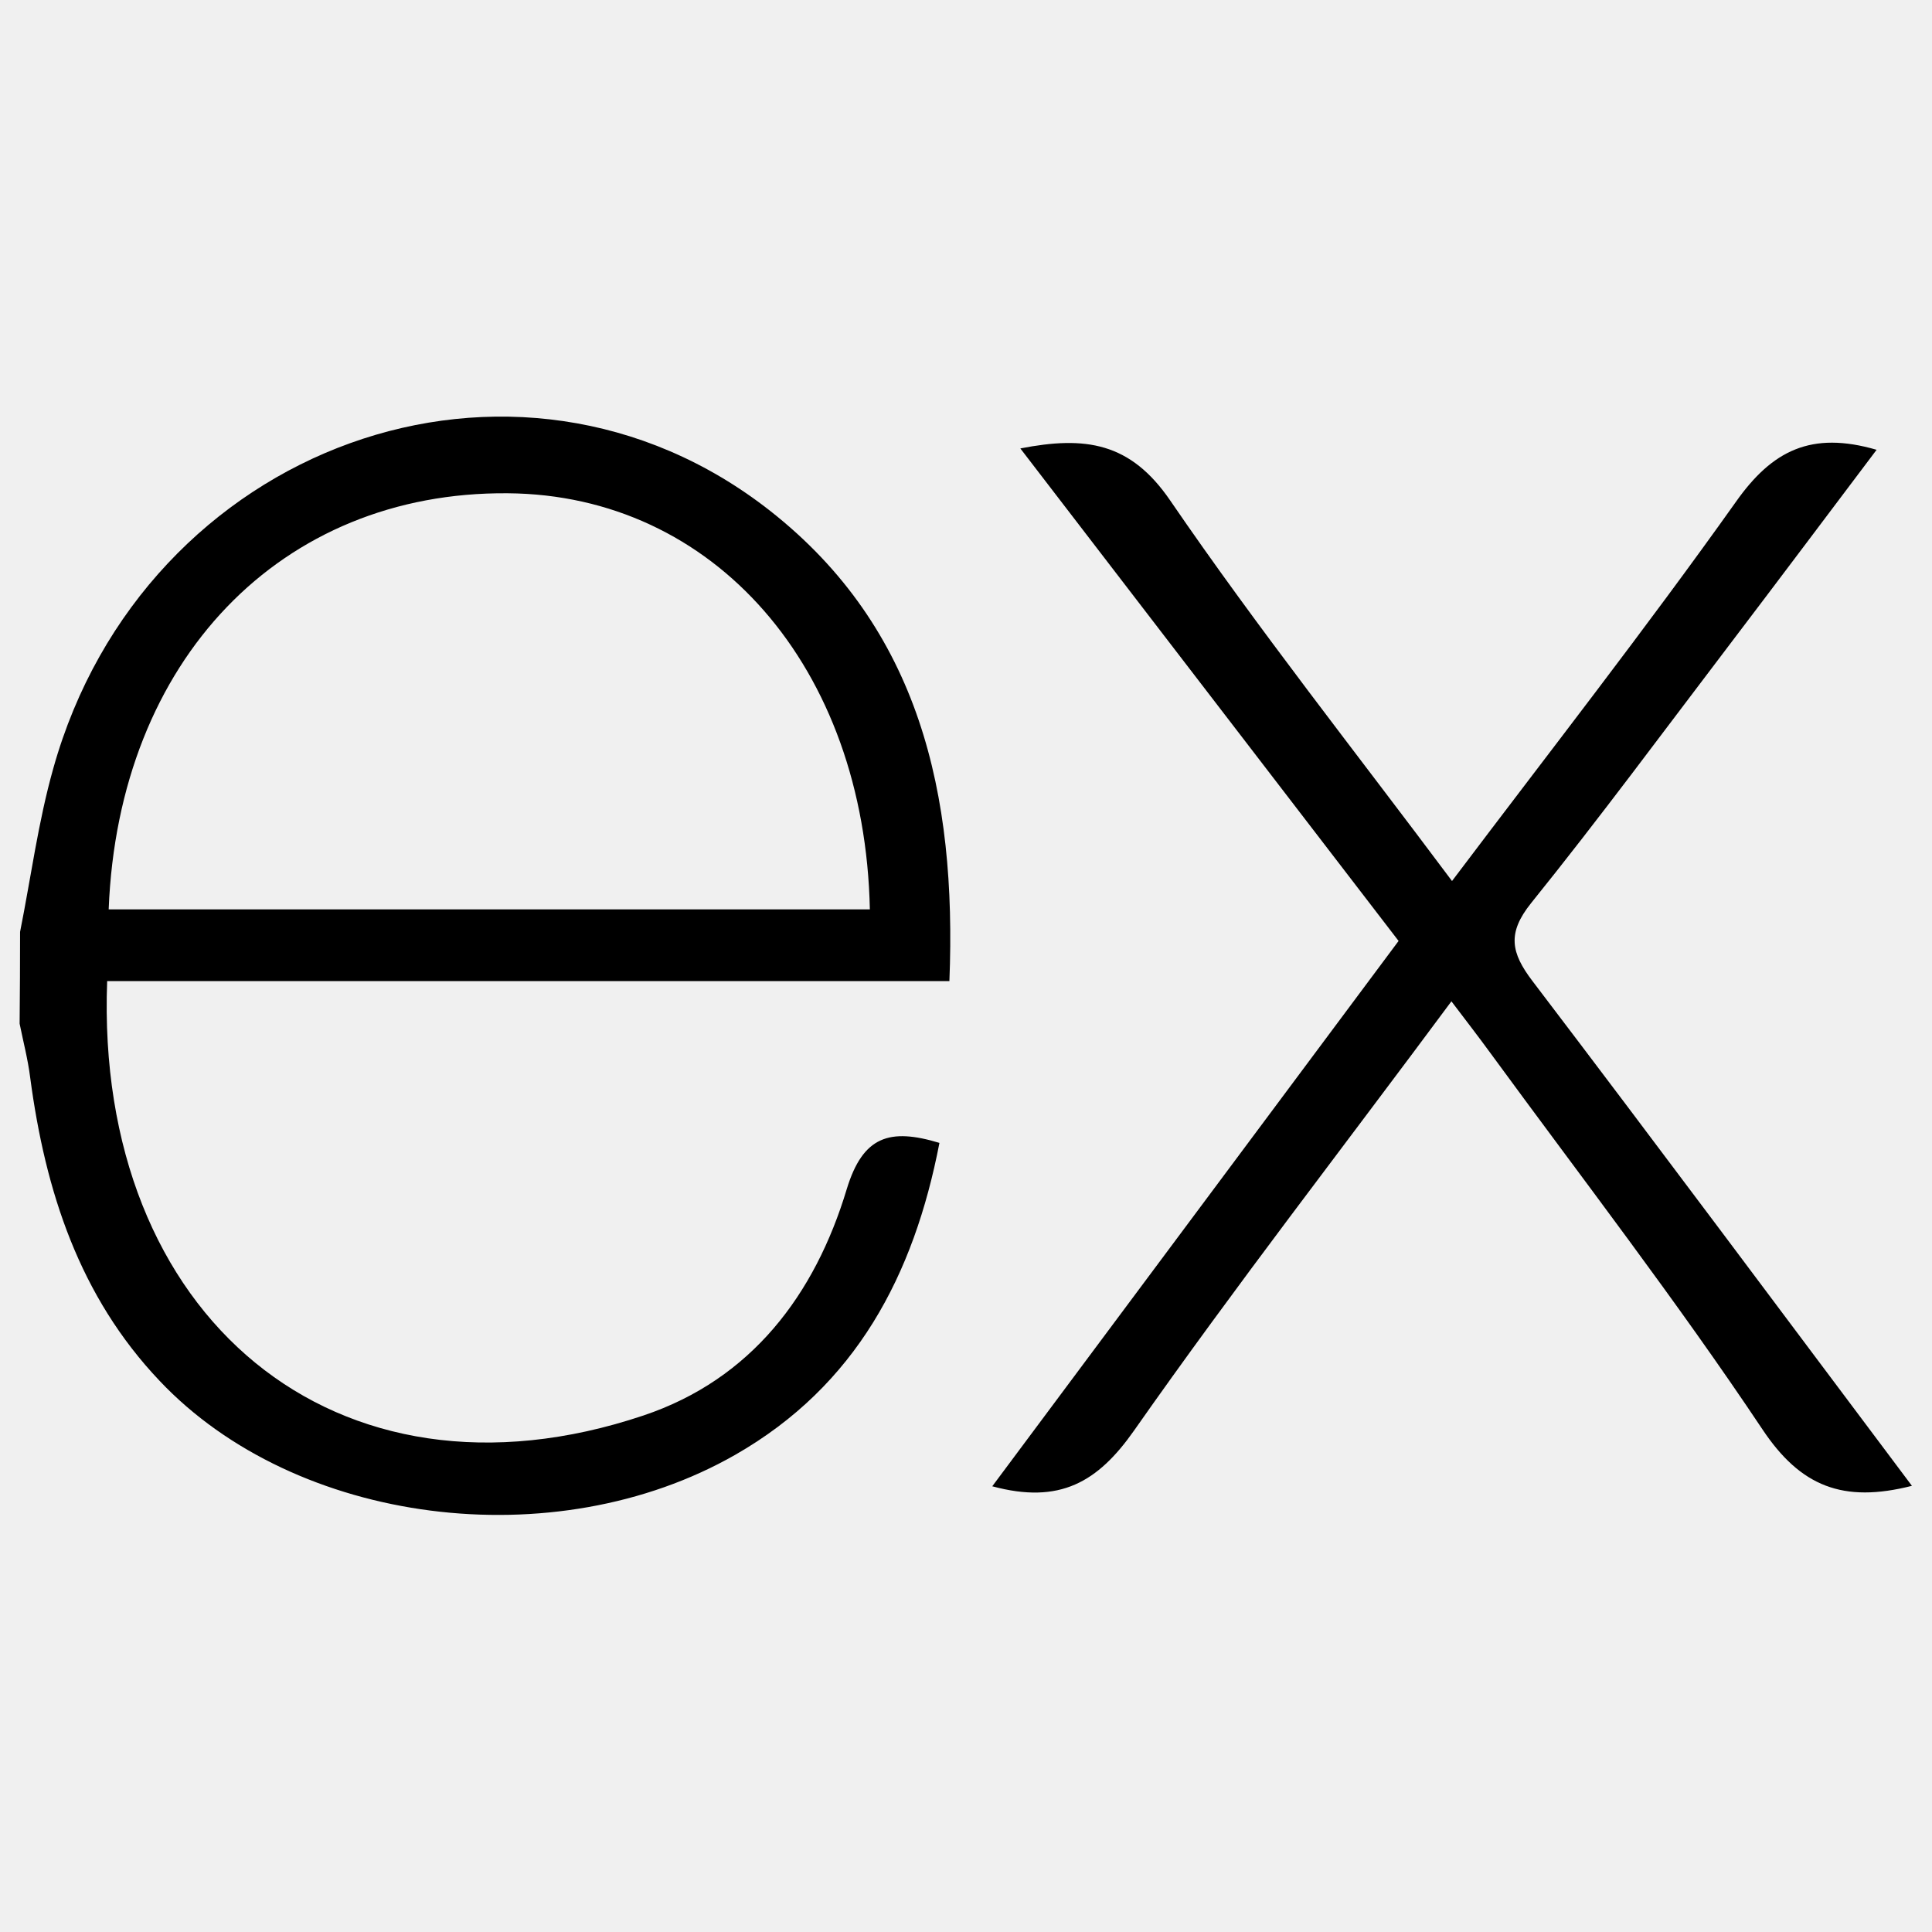
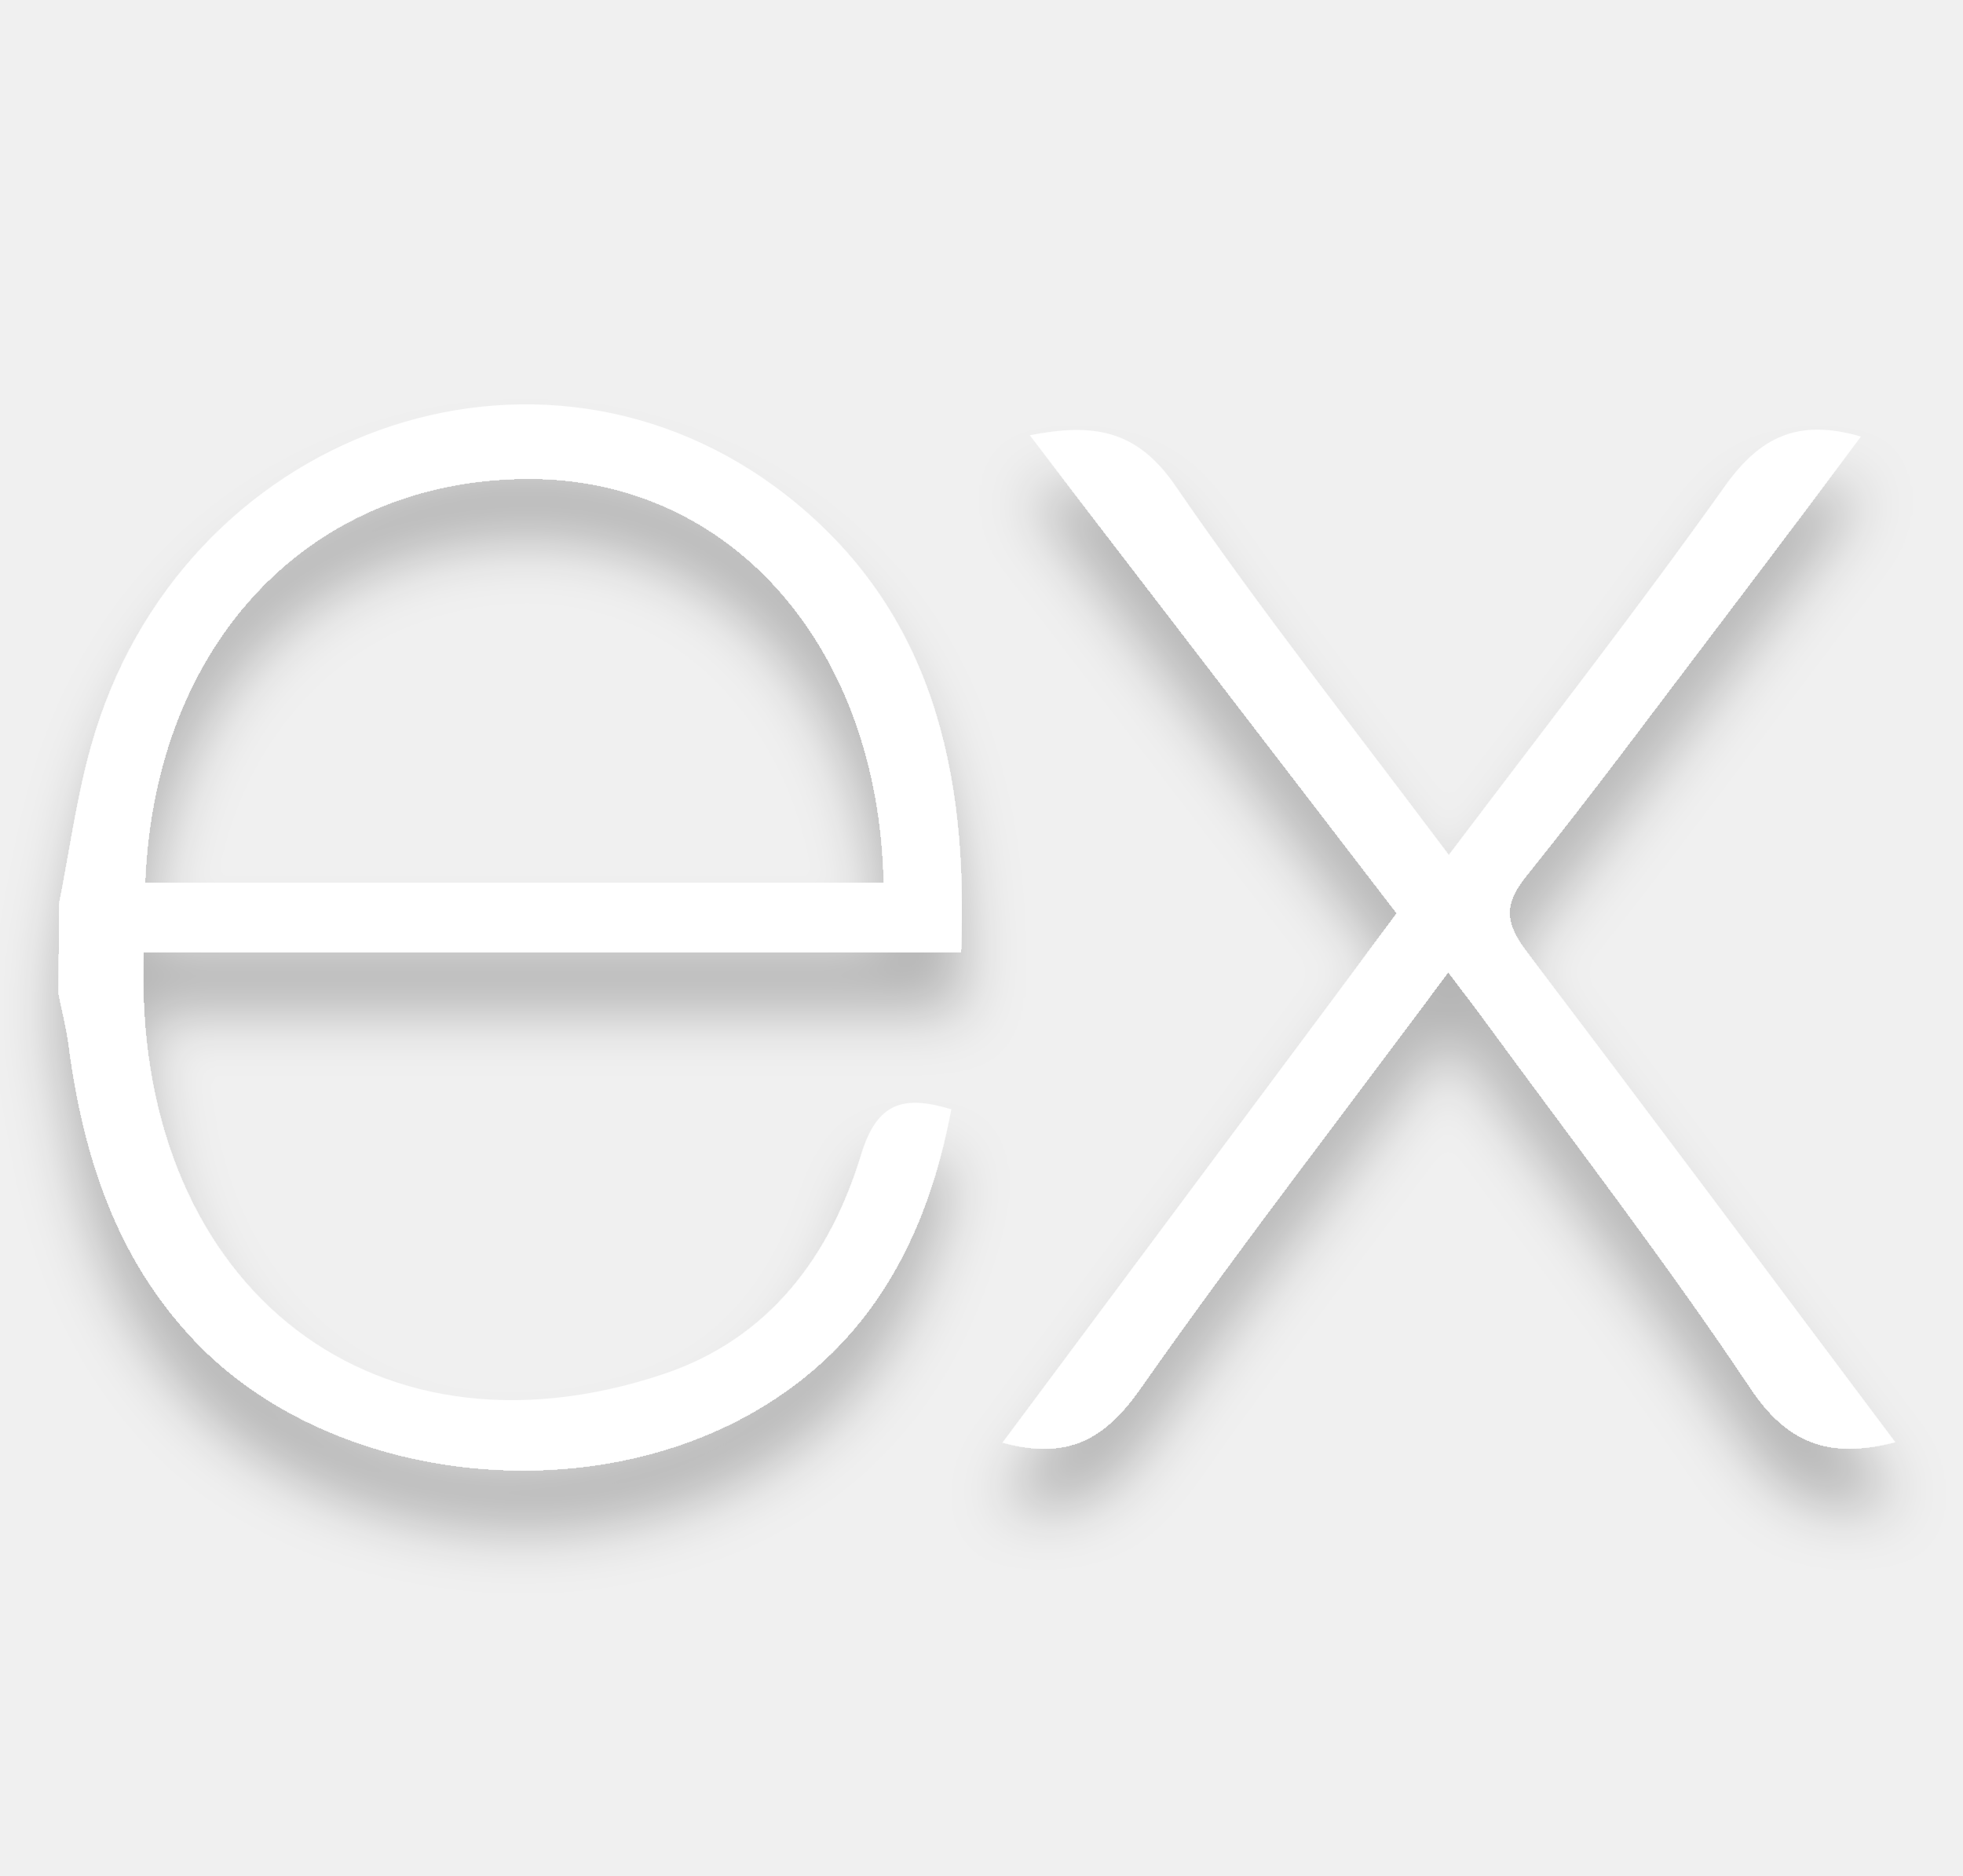
- <svg xmlns="http://www.w3.org/2000/svg" viewBox="0 0 128 128">
-   <path d="M126.67 98.44c-4.56 1.16-7.38.05-9.91-3.75-5.68-8.51-11.95-16.63-18-24.9-.78-1.07-1.59-2.12-2.6-3.45C89 76 81.85 85.2 75.14 94.77c-2.4 3.42-4.92 4.91-9.4 3.7l26.92-36.13L67.6 29.71c4.31-.84 7.29-.41 9.93 3.45 5.83 8.52 12.26 16.63 18.67 25.21 6.45-8.55 12.8-16.67 18.8-25.11 2.41-3.42 5-4.72 9.33-3.46-3.28 4.35-6.49 8.63-9.72 12.88-4.36 5.73-8.64 11.53-13.16 17.14-1.61 2-1.35 3.3.09 5.19C109.9 76 118.16 87.1 126.67 98.44zM1.33 61.74c.72-3.61 1.2-7.29 2.2-10.83 6-21.43 30.6-30.34 47.5-17.06C60.93 41.64 63.39 52.62 62.9 65H7.1c-.84 22.21 15.15 35.62 35.53 28.78 7.15-2.4 11.36-8 13.47-15 1.07-3.51 2.84-4.06 6.14-3.06-1.69 8.76-5.52 16.08-13.52 20.66-12 6.86-29.13 4.64-38.14-4.89C5.26 85.89 3 78.92 2 71.39c-.15-1.2-.46-2.38-.7-3.57q.03-3.04.03-6.08zm5.87-1.49h50.43c-.33-16.06-10.33-27.47-24-27.57-15-.12-25.78 11.02-26.43 27.57z" />
+ <svg xmlns="http://www.w3.org/2000/svg" width="134" height="128" viewBox="0 0 134 128" fill="none">
+   <g filter="url(#filter0_d_1_7)">
+     <path d="M129.37 98.44C124.81 99.6 121.99 98.49 119.46 94.69C113.78 86.18 107.51 78.06 101.46 69.79C100.68 68.72 99.87 67.67 98.86 66.34C91.7 76 84.55 85.2 77.84 94.77C75.44 98.19 72.92 99.68 68.44 98.47L95.36 62.34L70.3 29.71C74.61 28.87 77.59 29.3 80.23 33.16C86.06 41.68 92.49 49.79 98.9 58.37C105.35 49.82 111.7 41.7 117.7 33.26C120.11 29.84 122.7 28.54 127.03 29.8C123.75 34.15 120.54 38.43 117.31 42.68C112.95 48.41 108.67 54.21 104.15 59.82C102.54 61.82 102.8 63.12 104.24 65.01C112.6 76 120.86 87.1 129.37 98.44ZM4.03 61.74C4.75 58.13 5.23 54.45 6.23 50.91C12.23 29.48 36.83 20.57 53.73 33.85C63.63 41.64 66.09 52.62 65.6 65H9.8C8.96 87.21 24.95 100.62 45.33 93.78C52.48 91.38 56.69 85.78 58.8 78.78C59.87 75.27 61.64 74.72 64.94 75.72C63.25 84.48 59.42 91.8 51.42 96.38C39.42 103.24 22.29 101.02 13.28 91.49C7.96 85.89 5.7 78.92 4.7 71.39C4.55 70.19 4.24 69.01 4 67.82C4.02 65.793 4.03 63.767 4.03 61.74ZM9.9 60.25H60.33C60 44.19 50 32.78 36.33 32.68C21.33 32.56 10.55 43.7 9.9 60.25Z" fill="white" />
+   </g>
+   <defs>
+     <filter id="filter0_d_1_7" x="-1.3" y="0" width="136" height="136" filterUnits="userSpaceOnUse" color-interpolation-filters="sRGB">
+       <feFlood flood-opacity="0" result="BackgroundImageFix" />
+       <feColorMatrix in="SourceAlpha" type="matrix" values="0 0 0 0 0 0 0 0 0 0 0 0 0 0 0 0 0 0 127 0" result="hardAlpha" />
+       <feOffset dy="4" />
+       <feGaussianBlur stdDeviation="2" />
+       <feComposite in2="hardAlpha" operator="out" />
+       <feColorMatrix type="matrix" values="0 0 0 0 0 0 0 0 0 0 0 0 0 0 0 0 0 0 0.25 0" />
+       <feBlend mode="normal" in2="BackgroundImageFix" result="effect1_dropShadow_1_7" />
+       <feBlend mode="normal" in="SourceGraphic" in2="effect1_dropShadow_1_7" result="shape" />
+     </filter>
+   </defs>
</svg>
